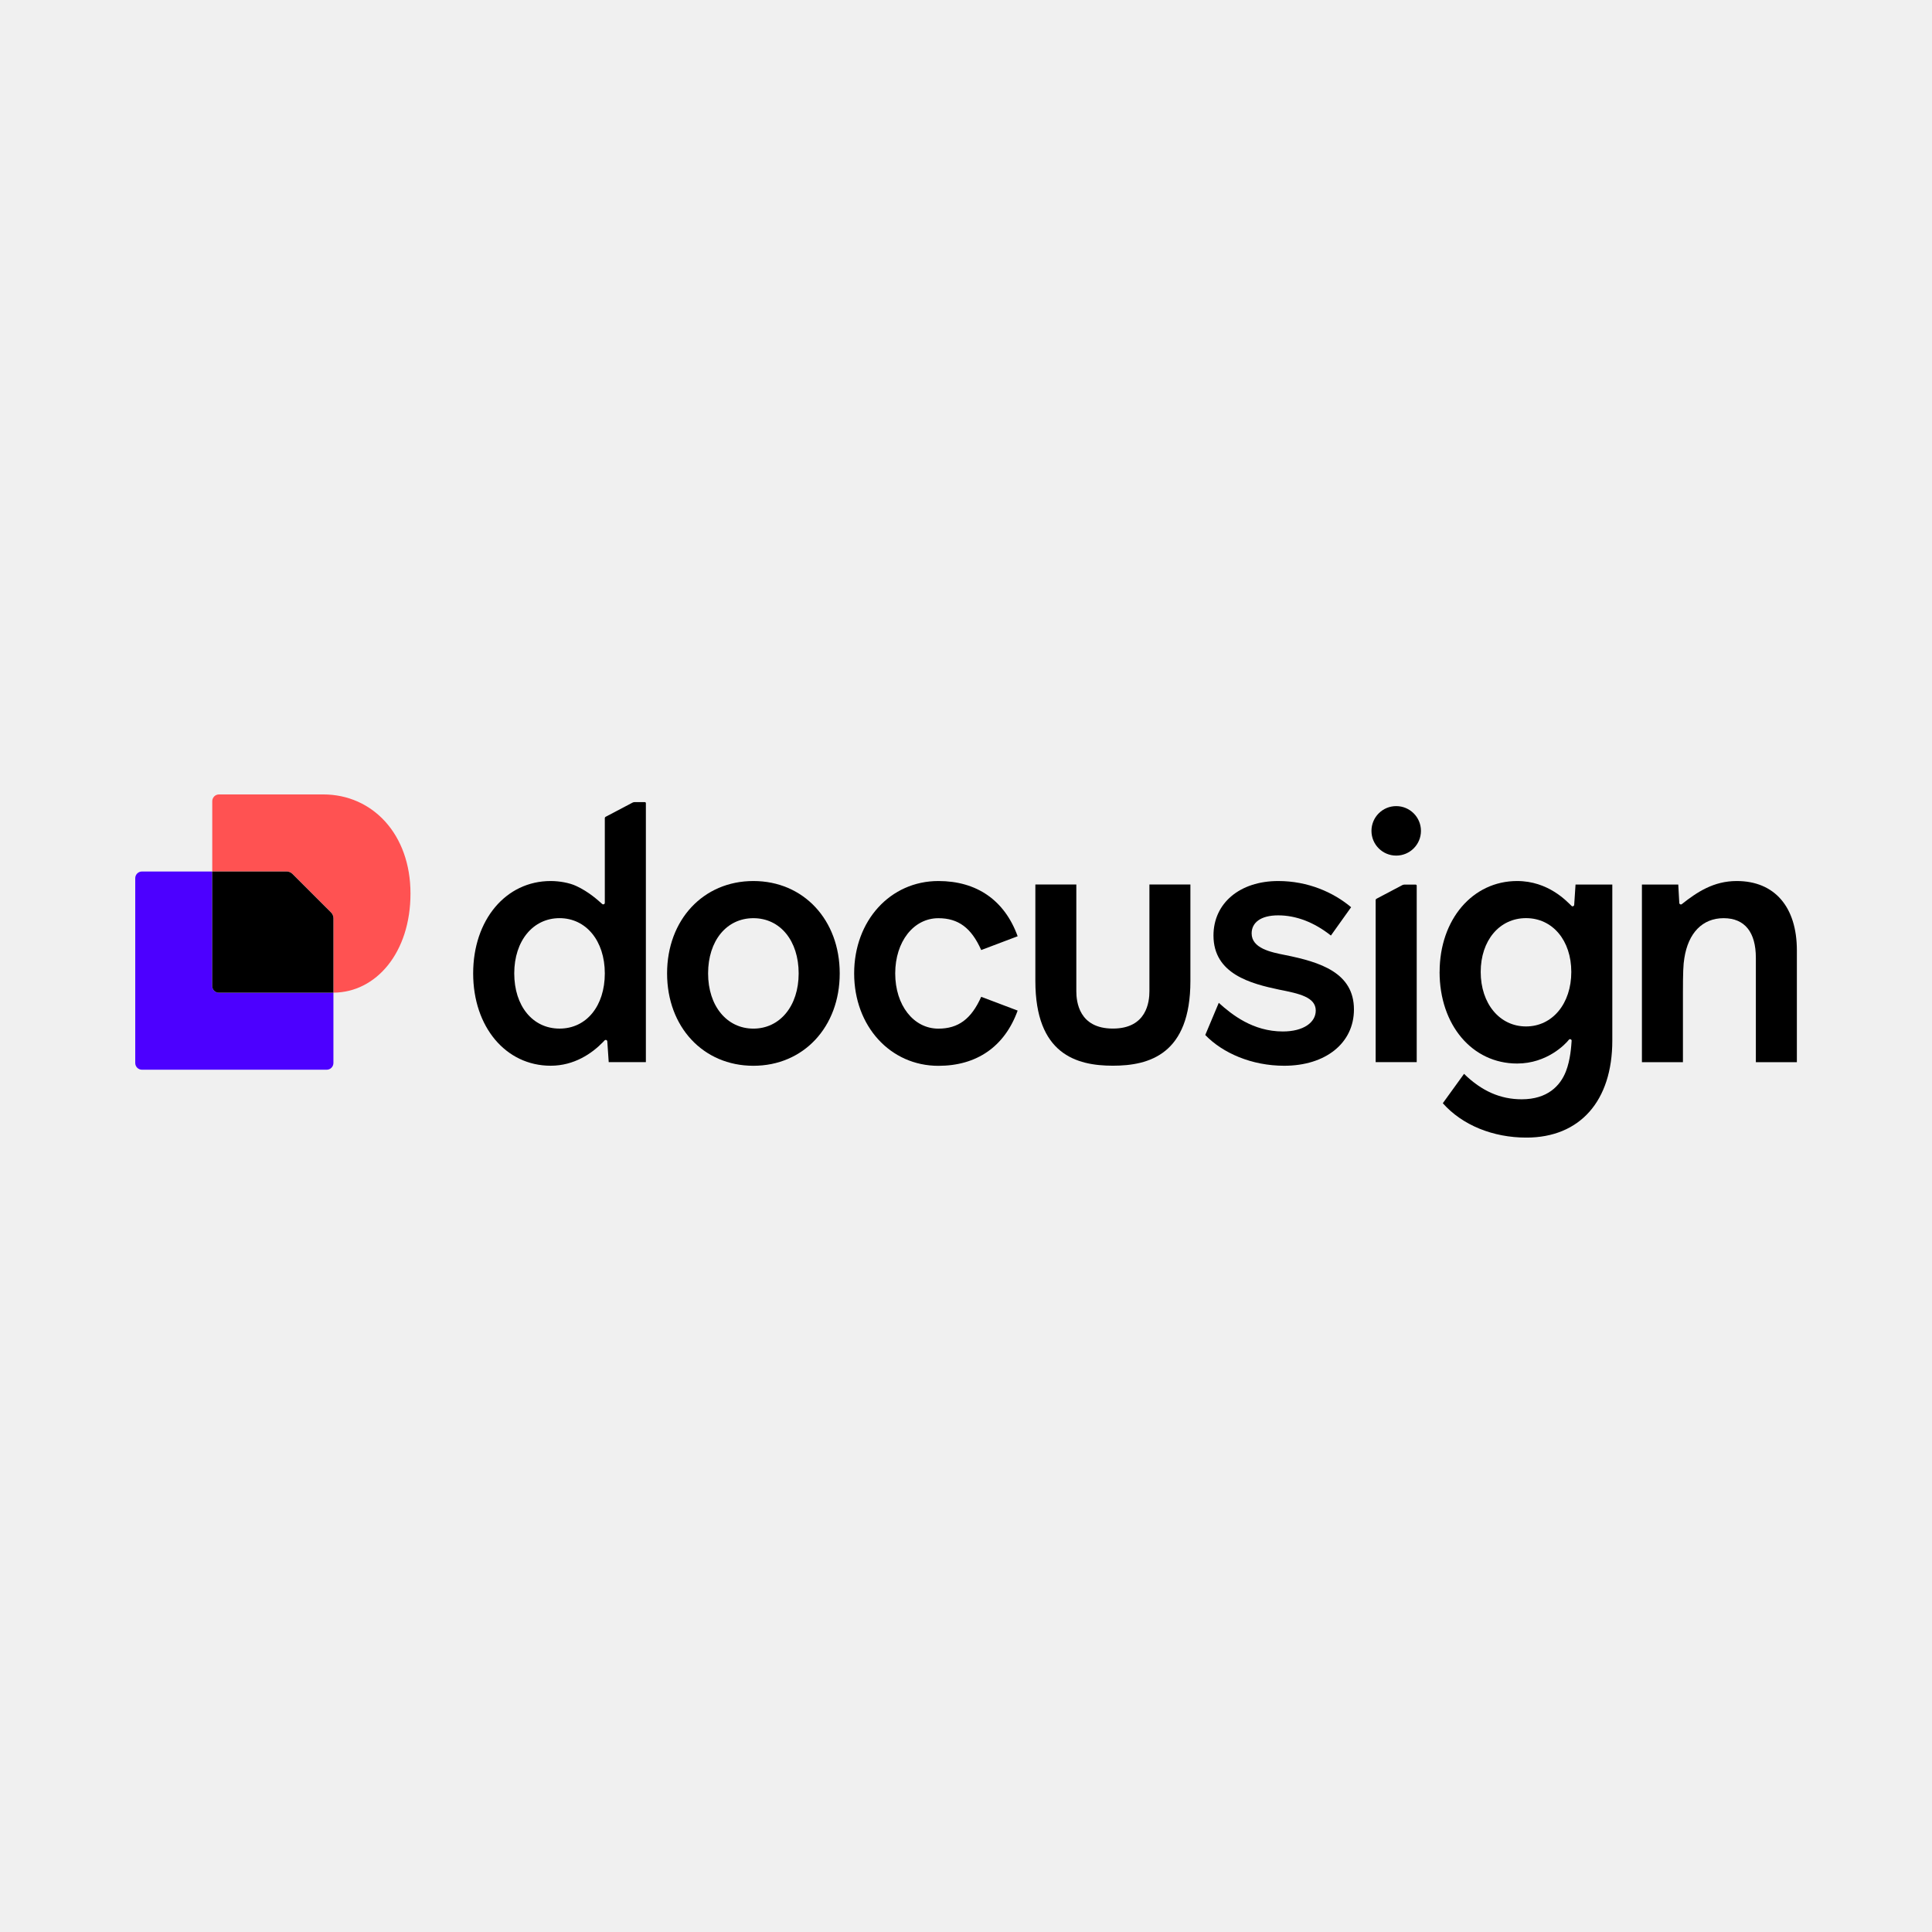
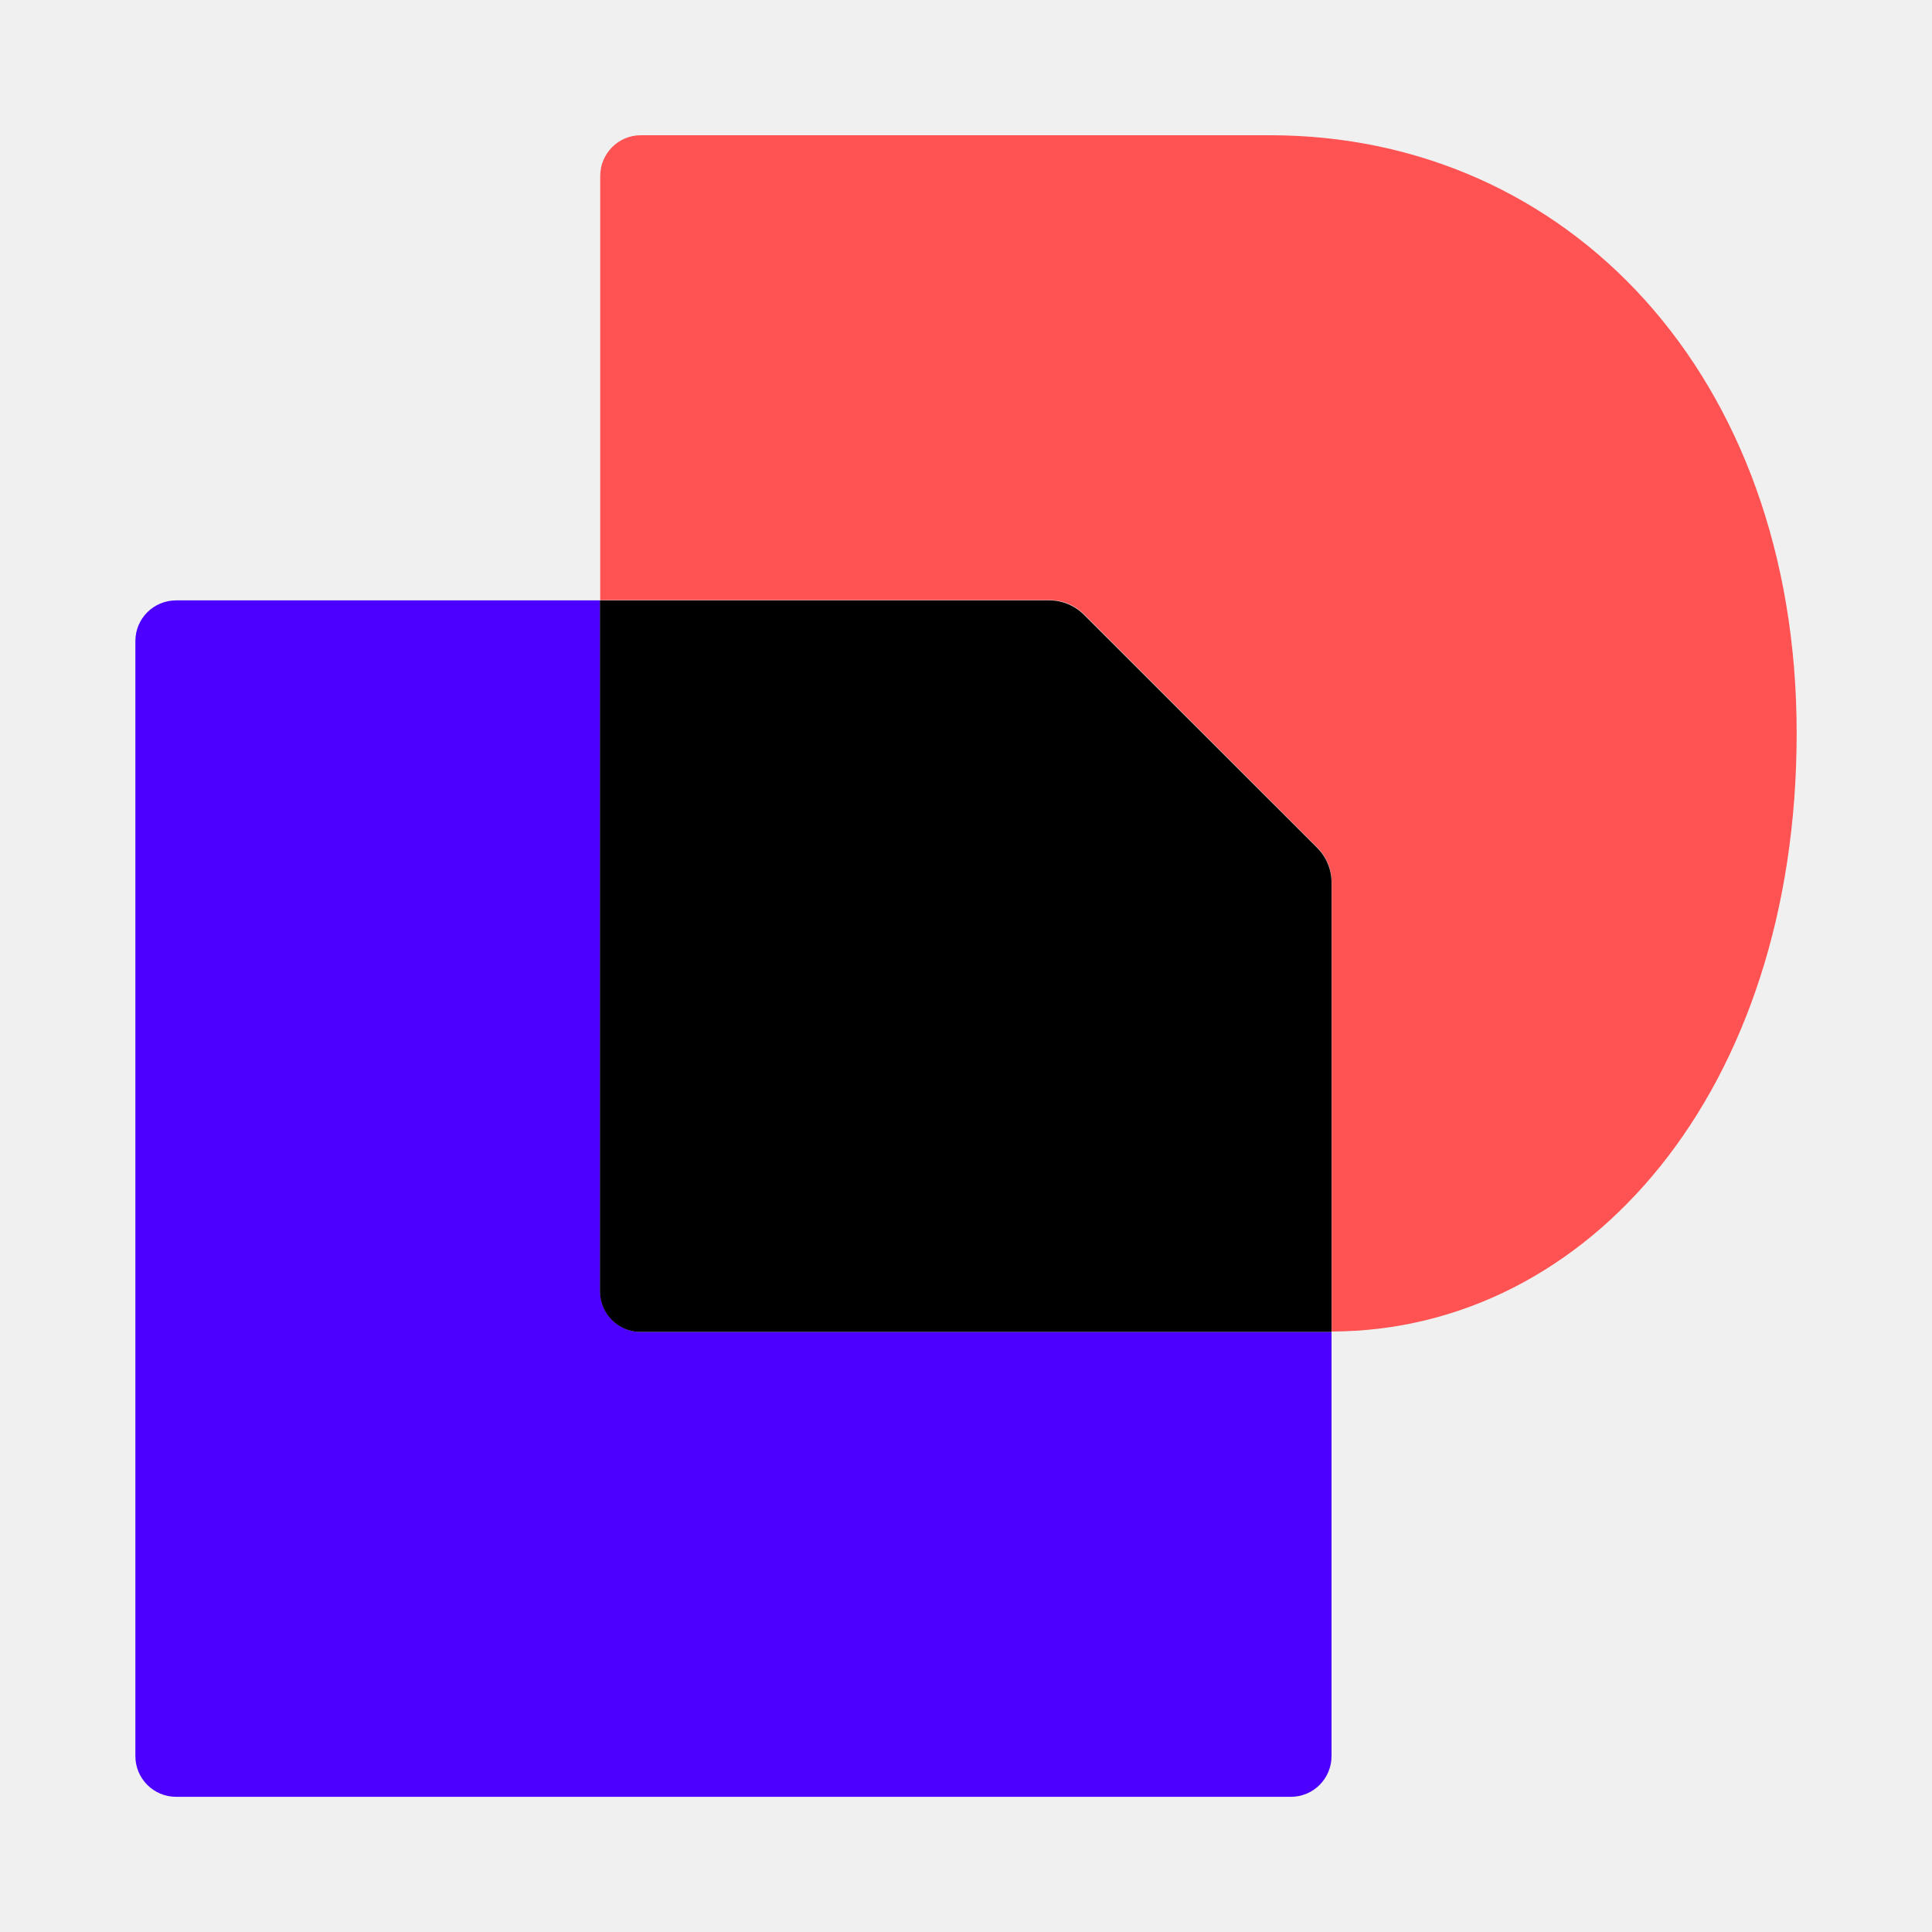
<svg xmlns="http://www.w3.org/2000/svg" fill="none" role="img" viewBox="0 0 24 24">
-   <g transform="translate(1.68 9.8687) scale(0.2974)">
+   <g transform="translate(1.6817 1.68) scale(1.795)">
    <g clip-path="url(#docusign-clip0_1_21714)">
-       <path d="M69.406 6.514V11.185H67.693V6.825C67.693 5.761 67.235 5.169 66.347 5.169C65.459 5.169 64.869 5.79 64.706 6.839C64.661 7.09 64.647 7.473 64.647 8.287V11.184H62.934V3.765H64.452C64.456 3.831 64.493 4.495 64.495 4.534C64.498 4.588 64.56 4.615 64.602 4.581C65.234 4.081 65.927 3.617 66.894 3.617C68.474 3.617 69.406 4.696 69.406 6.514Z" fill="black" />
-       <path d="M60.161 3.765L60.105 4.612C60.102 4.666 60.037 4.694 59.996 4.658C59.79 4.459 59.021 3.617 57.721 3.617C55.859 3.617 54.485 5.227 54.484 7.412H54.482C54.482 9.629 55.842 11.24 57.721 11.24C58.973 11.24 59.741 10.429 59.882 10.247C59.922 10.198 60 10.227 59.998 10.29C59.982 10.517 59.948 11.082 59.761 11.563C59.525 12.171 58.99 12.734 57.913 12.734C57.027 12.734 56.244 12.395 55.504 11.671L54.617 12.898C55.43 13.816 56.715 14.334 58.106 14.334C60.352 14.334 61.697 12.796 61.697 10.283V3.765H60.161ZM58.093 9.691C56.985 9.691 56.2 8.731 56.2 7.415C56.2 6.099 56.985 5.167 58.093 5.167C59.201 5.167 59.984 6.098 59.984 7.415C59.984 8.732 59.2 9.691 58.093 9.691Z" fill="black" />
-       <path d="M50.905 8.982C50.905 10.387 49.721 11.333 47.992 11.333C46.632 11.333 45.423 10.803 44.696 10.05L44.698 10.048H44.695L45.259 8.705C45.804 9.197 46.684 9.901 47.935 9.901C48.808 9.901 49.31 9.517 49.31 9.029C49.31 8.466 48.614 8.318 47.787 8.155C46.604 7.905 45.038 7.505 45.038 5.893C45.038 4.547 46.132 3.617 47.743 3.617C48.984 3.617 50.05 4.09 50.787 4.711L49.943 5.894C49.233 5.332 48.48 5.051 47.74 5.051C46.999 5.051 46.632 5.362 46.632 5.805C46.632 6.426 47.432 6.59 48.023 6.707C49.501 7.002 50.905 7.447 50.905 8.982Z" fill="black" />
-       <path d="M25.82 3.617C23.722 3.617 22.215 5.245 22.215 7.476C22.215 9.707 23.721 11.334 25.82 11.334C27.918 11.334 29.426 9.709 29.426 7.476C29.426 5.242 27.917 3.617 25.82 3.617ZM25.82 9.782C24.713 9.782 23.928 8.836 23.928 7.476C23.928 6.115 24.697 5.169 25.82 5.169C26.943 5.169 27.711 6.116 27.711 7.476C27.711 8.836 26.928 9.782 25.82 9.782Z" fill="black" />
-       <path d="M30.029 7.476C30.029 5.273 31.537 3.617 33.548 3.617C35.145 3.617 36.313 4.416 36.858 5.924L35.336 6.5C34.923 5.569 34.376 5.17 33.547 5.17C32.513 5.17 31.744 6.146 31.744 7.477C31.744 8.807 32.512 9.783 33.547 9.783C34.376 9.783 34.921 9.383 35.336 8.453L36.858 9.029C36.313 10.537 35.145 11.336 33.548 11.336C31.539 11.336 30.029 9.68 30.029 7.477V7.473V7.475V7.476Z" fill="black" />
-       <path d="M20.862 0.32C20.83 0.32 20.799 0.328 20.77 0.343L19.649 0.934C19.628 0.945 19.614 0.968 19.614 0.992V4.527C19.614 4.586 19.546 4.613 19.502 4.574C19.338 4.429 18.951 4.068 18.413 3.821C18.135 3.693 17.723 3.617 17.353 3.617C15.476 3.617 14.115 5.245 14.115 7.476C14.115 9.707 15.475 11.332 17.353 11.332C18.34 11.332 19.078 10.815 19.529 10.354C19.56 10.323 19.577 10.305 19.604 10.275C19.643 10.233 19.714 10.258 19.718 10.316L19.777 11.183H21.329V0.365C21.329 0.34 21.308 0.32 21.284 0.32H20.862ZM17.723 9.781C16.6 9.781 15.831 8.836 15.831 7.475C15.831 6.114 16.616 5.168 17.723 5.168C18.83 5.168 19.614 6.115 19.614 7.475C19.614 8.835 18.847 9.781 17.723 9.781Z" fill="black" />
-       <path d="M52.925 3.788L51.848 4.357C51.826 4.368 51.812 4.391 51.812 4.416V11.183H53.527V3.81C53.527 3.786 53.507 3.766 53.482 3.766H53.017C52.985 3.766 52.954 3.774 52.925 3.788Z" fill="black" />
-       <path d="M52.67 2.555C53.241 2.555 53.704 2.093 53.704 1.522C53.704 0.951 53.241 0.488 52.67 0.488C52.099 0.488 51.637 0.951 51.637 1.522C51.637 2.093 52.099 2.555 52.67 2.555Z" fill="black" />
      <path d="M8.278 8.281V11.217C8.278 11.373 8.152 11.499 7.997 11.499H0.282C0.126 11.499 0 11.373 0 11.217V3.5C0 3.345 0.126 3.219 0.282 3.219H3.216V8C3.216 8.155 3.343 8.282 3.498 8.282H8.279L8.278 8.281Z" fill="#4C00FF" />
      <path d="M11.497 4.138C11.497 6.61 10.057 8.274 8.279 8.279V5.168C8.279 5.079 8.243 4.993 8.18 4.93L6.566 3.316C6.503 3.253 6.417 3.217 6.328 3.217H3.217V0.282C3.217 0.126 3.343 0 3.498 0H7.852C9.913 0 11.497 1.663 11.497 4.138Z" fill="#FF5252" />
      <path d="M8.179 4.932C8.242 4.995 8.278 5.081 8.278 5.171V8.282H3.496C3.341 8.282 3.215 8.155 3.215 8V3.219H6.326C6.415 3.219 6.501 3.255 6.564 3.318L8.179 4.932Z" fill="black" />
-       <path d="M44.074 3.762V7.792C44.074 10.847 42.362 11.331 40.836 11.331C39.309 11.331 37.598 10.847 37.598 7.792V3.762H39.309V8.221C39.309 8.657 39.419 9.78 40.836 9.78C42.253 9.78 42.362 8.657 42.362 8.221V3.762H44.074Z" fill="black" />
    </g>
    <defs>
      <clipPath id="docusign-clip0_1_21714">
        <rect width="69.406" height="14.332" fill="white" />
      </clipPath>
    </defs>
  </g>
</svg>
